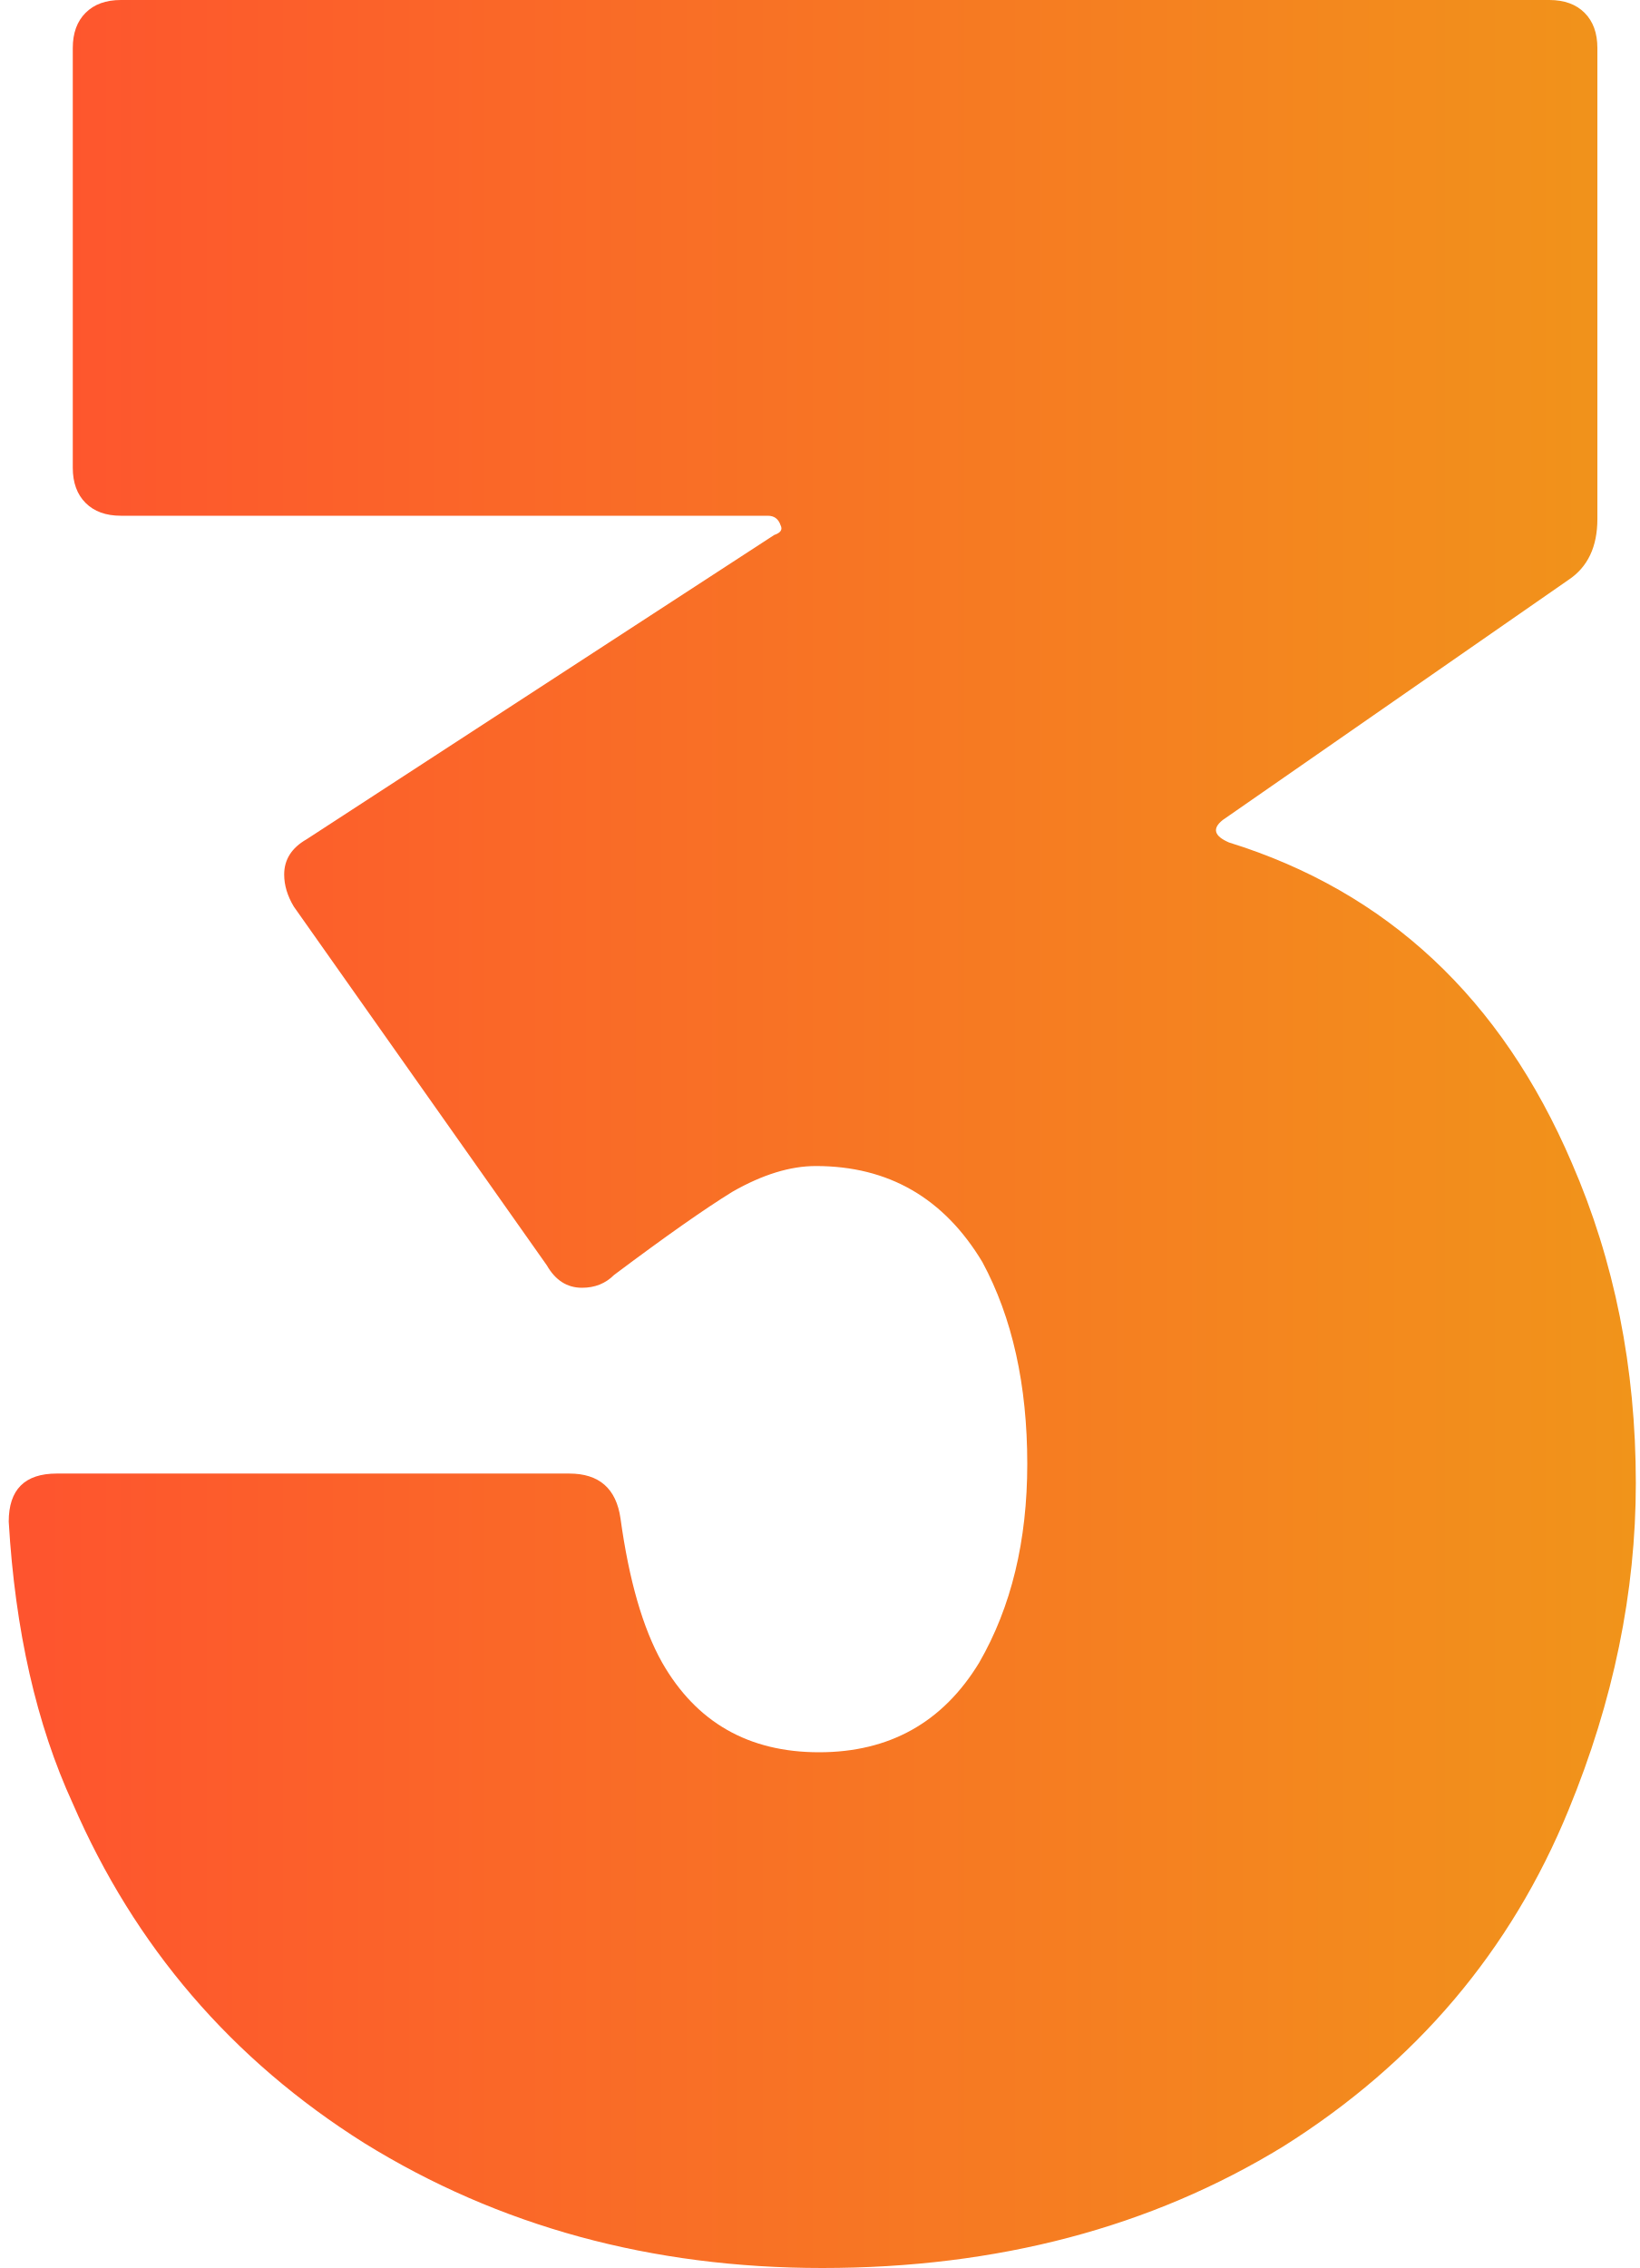
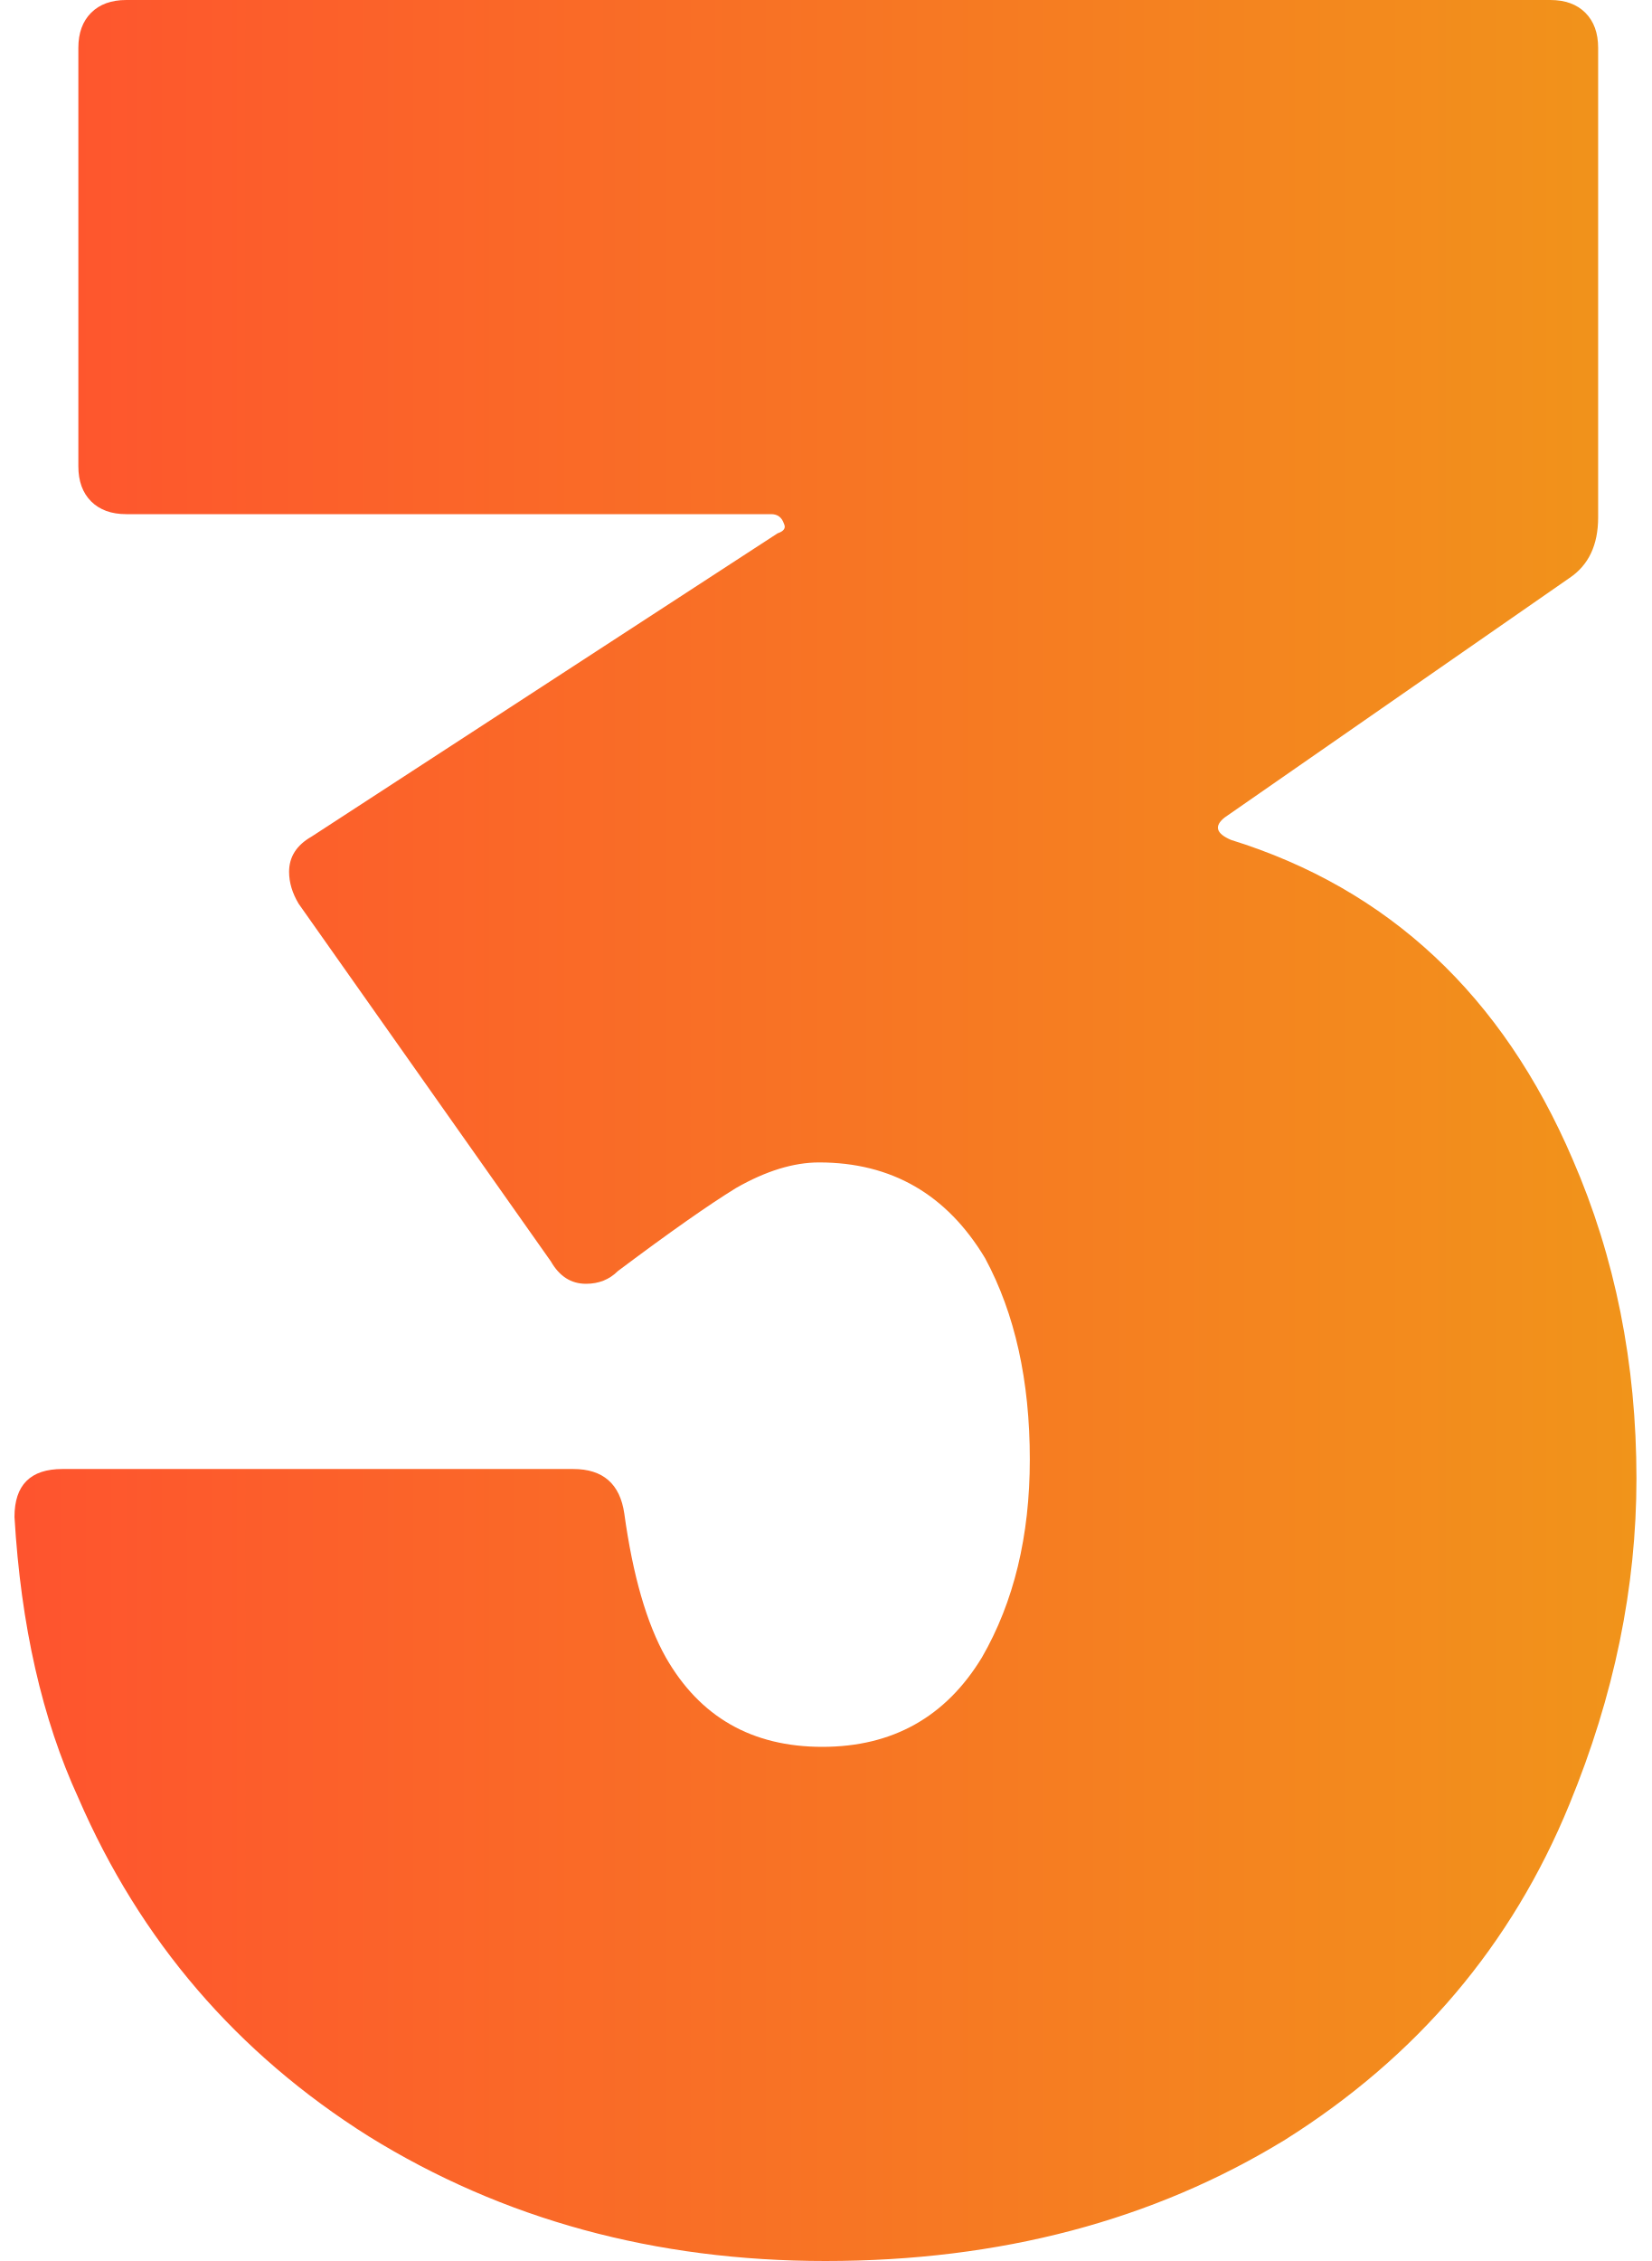
- <svg xmlns="http://www.w3.org/2000/svg" width="94" height="130" viewBox="0 0 94 130" fill="none">
-   <path d="M90.105 66.653C92.553 72.283 93.777 78.404 93.777 85.014C93.777 91.257 92.492 97.5 89.921 103.743C86.616 111.822 81.169 118.249 73.579 123.023C65.99 127.674 57.176 130 47.138 130C37.346 130 28.593 127.613 20.881 122.839C13.292 118.065 7.722 111.577 4.172 103.376C2.091 98.847 0.867 93.46 0.5 87.218C0.5 85.381 1.418 84.463 3.254 84.463H32.633C34.346 84.463 35.326 85.32 35.571 87.034C36.06 90.584 36.856 93.338 37.958 95.297C39.916 98.724 42.915 100.438 46.955 100.438C50.994 100.438 54.055 98.724 56.136 95.297C57.972 92.114 58.89 88.319 58.89 83.912C58.89 79.383 58.033 75.527 56.319 72.345C54.116 68.672 50.933 66.836 46.771 66.836C45.302 66.836 43.711 67.326 41.997 68.305C40.406 69.284 38.141 70.876 35.203 73.079C34.714 73.569 34.102 73.814 33.367 73.814C32.51 73.814 31.837 73.385 31.348 72.528L16.842 51.963C16.475 51.351 16.291 50.739 16.291 50.127C16.291 49.27 16.719 48.597 17.576 48.107L44.384 30.664C44.751 30.541 44.874 30.358 44.751 30.113C44.629 29.746 44.384 29.562 44.017 29.562H6.927C6.07 29.562 5.396 29.317 4.907 28.828C4.417 28.338 4.172 27.665 4.172 26.808V2.754C4.172 1.897 4.417 1.224 4.907 0.734C5.396 0.245 6.07 0 6.927 0H88.819C89.676 0 90.349 0.245 90.839 0.734C91.329 1.224 91.573 1.897 91.573 2.754V29.746C91.573 31.337 91.023 32.5 89.921 33.234L70.09 47.006C69.478 47.495 69.601 47.924 70.458 48.291C79.516 51.106 86.065 57.227 90.105 66.653Z" fill="url(#paint0_linear_827_7486)" />
+ <svg xmlns="http://www.w3.org/2000/svg" width="95" height="130" viewBox="0 0 95 130" fill="none">
+   <path d="M90.438 66.653C92.886 72.283 94.11 78.404 94.11 85.014C94.11 91.257 92.825 97.5 90.254 103.743C86.949 111.822 81.502 118.249 73.913 123.023C66.323 127.674 57.51 130 47.472 130C37.679 130 28.927 127.613 21.215 122.839C13.625 118.065 8.056 111.577 4.506 103.376C2.425 98.847 1.201 93.46 0.833 87.218C0.833 85.381 1.752 84.463 3.588 84.463H32.966C34.68 84.463 35.659 85.32 35.904 87.034C36.394 90.584 37.189 93.338 38.291 95.297C40.25 98.724 43.249 100.438 47.288 100.438C51.328 100.438 54.388 98.724 56.469 95.297C58.305 92.114 59.223 88.319 59.223 83.912C59.223 79.383 58.367 75.527 56.653 72.345C54.449 68.672 51.267 66.836 47.105 66.836C45.636 66.836 44.044 67.326 42.331 68.305C40.739 69.284 38.475 70.876 35.537 73.079C35.047 73.569 34.435 73.814 33.701 73.814C32.844 73.814 32.171 73.385 31.681 72.528L17.175 51.963C16.808 51.351 16.625 50.739 16.625 50.127C16.625 49.27 17.053 48.597 17.91 48.107L44.718 30.664C45.085 30.541 45.207 30.358 45.085 30.113C44.962 29.746 44.718 29.562 44.35 29.562H7.26C6.403 29.562 5.73 29.317 5.24 28.828C4.751 28.338 4.506 27.665 4.506 26.808V2.754C4.506 1.897 4.751 1.224 5.24 0.734C5.73 0.245 6.403 0 7.26 0H89.153C90.01 0 90.683 0.245 91.172 0.734C91.662 1.224 91.907 1.897 91.907 2.754V29.746C91.907 31.337 91.356 32.5 90.254 33.234L70.424 47.006C69.812 47.495 69.934 47.924 70.791 48.291C79.85 51.106 86.398 57.227 90.438 66.653Z" fill="url(#paint0_linear_992_2222)" />
  <defs>
-     <linearGradient id="paint0_linear_827_7486" x1="-3.355" y1="55.085" x2="99.47" y2="55.085" gradientUnits="userSpaceOnUse">
+     <linearGradient id="paint0_linear_992_2222" x1="-3.022" y1="55.085" x2="99.803" y2="55.085" gradientUnits="userSpaceOnUse">
      <stop stop-color="#FF512F" />
      <stop offset="1" stop-color="#F09819" />
    </linearGradient>
  </defs>
</svg>
